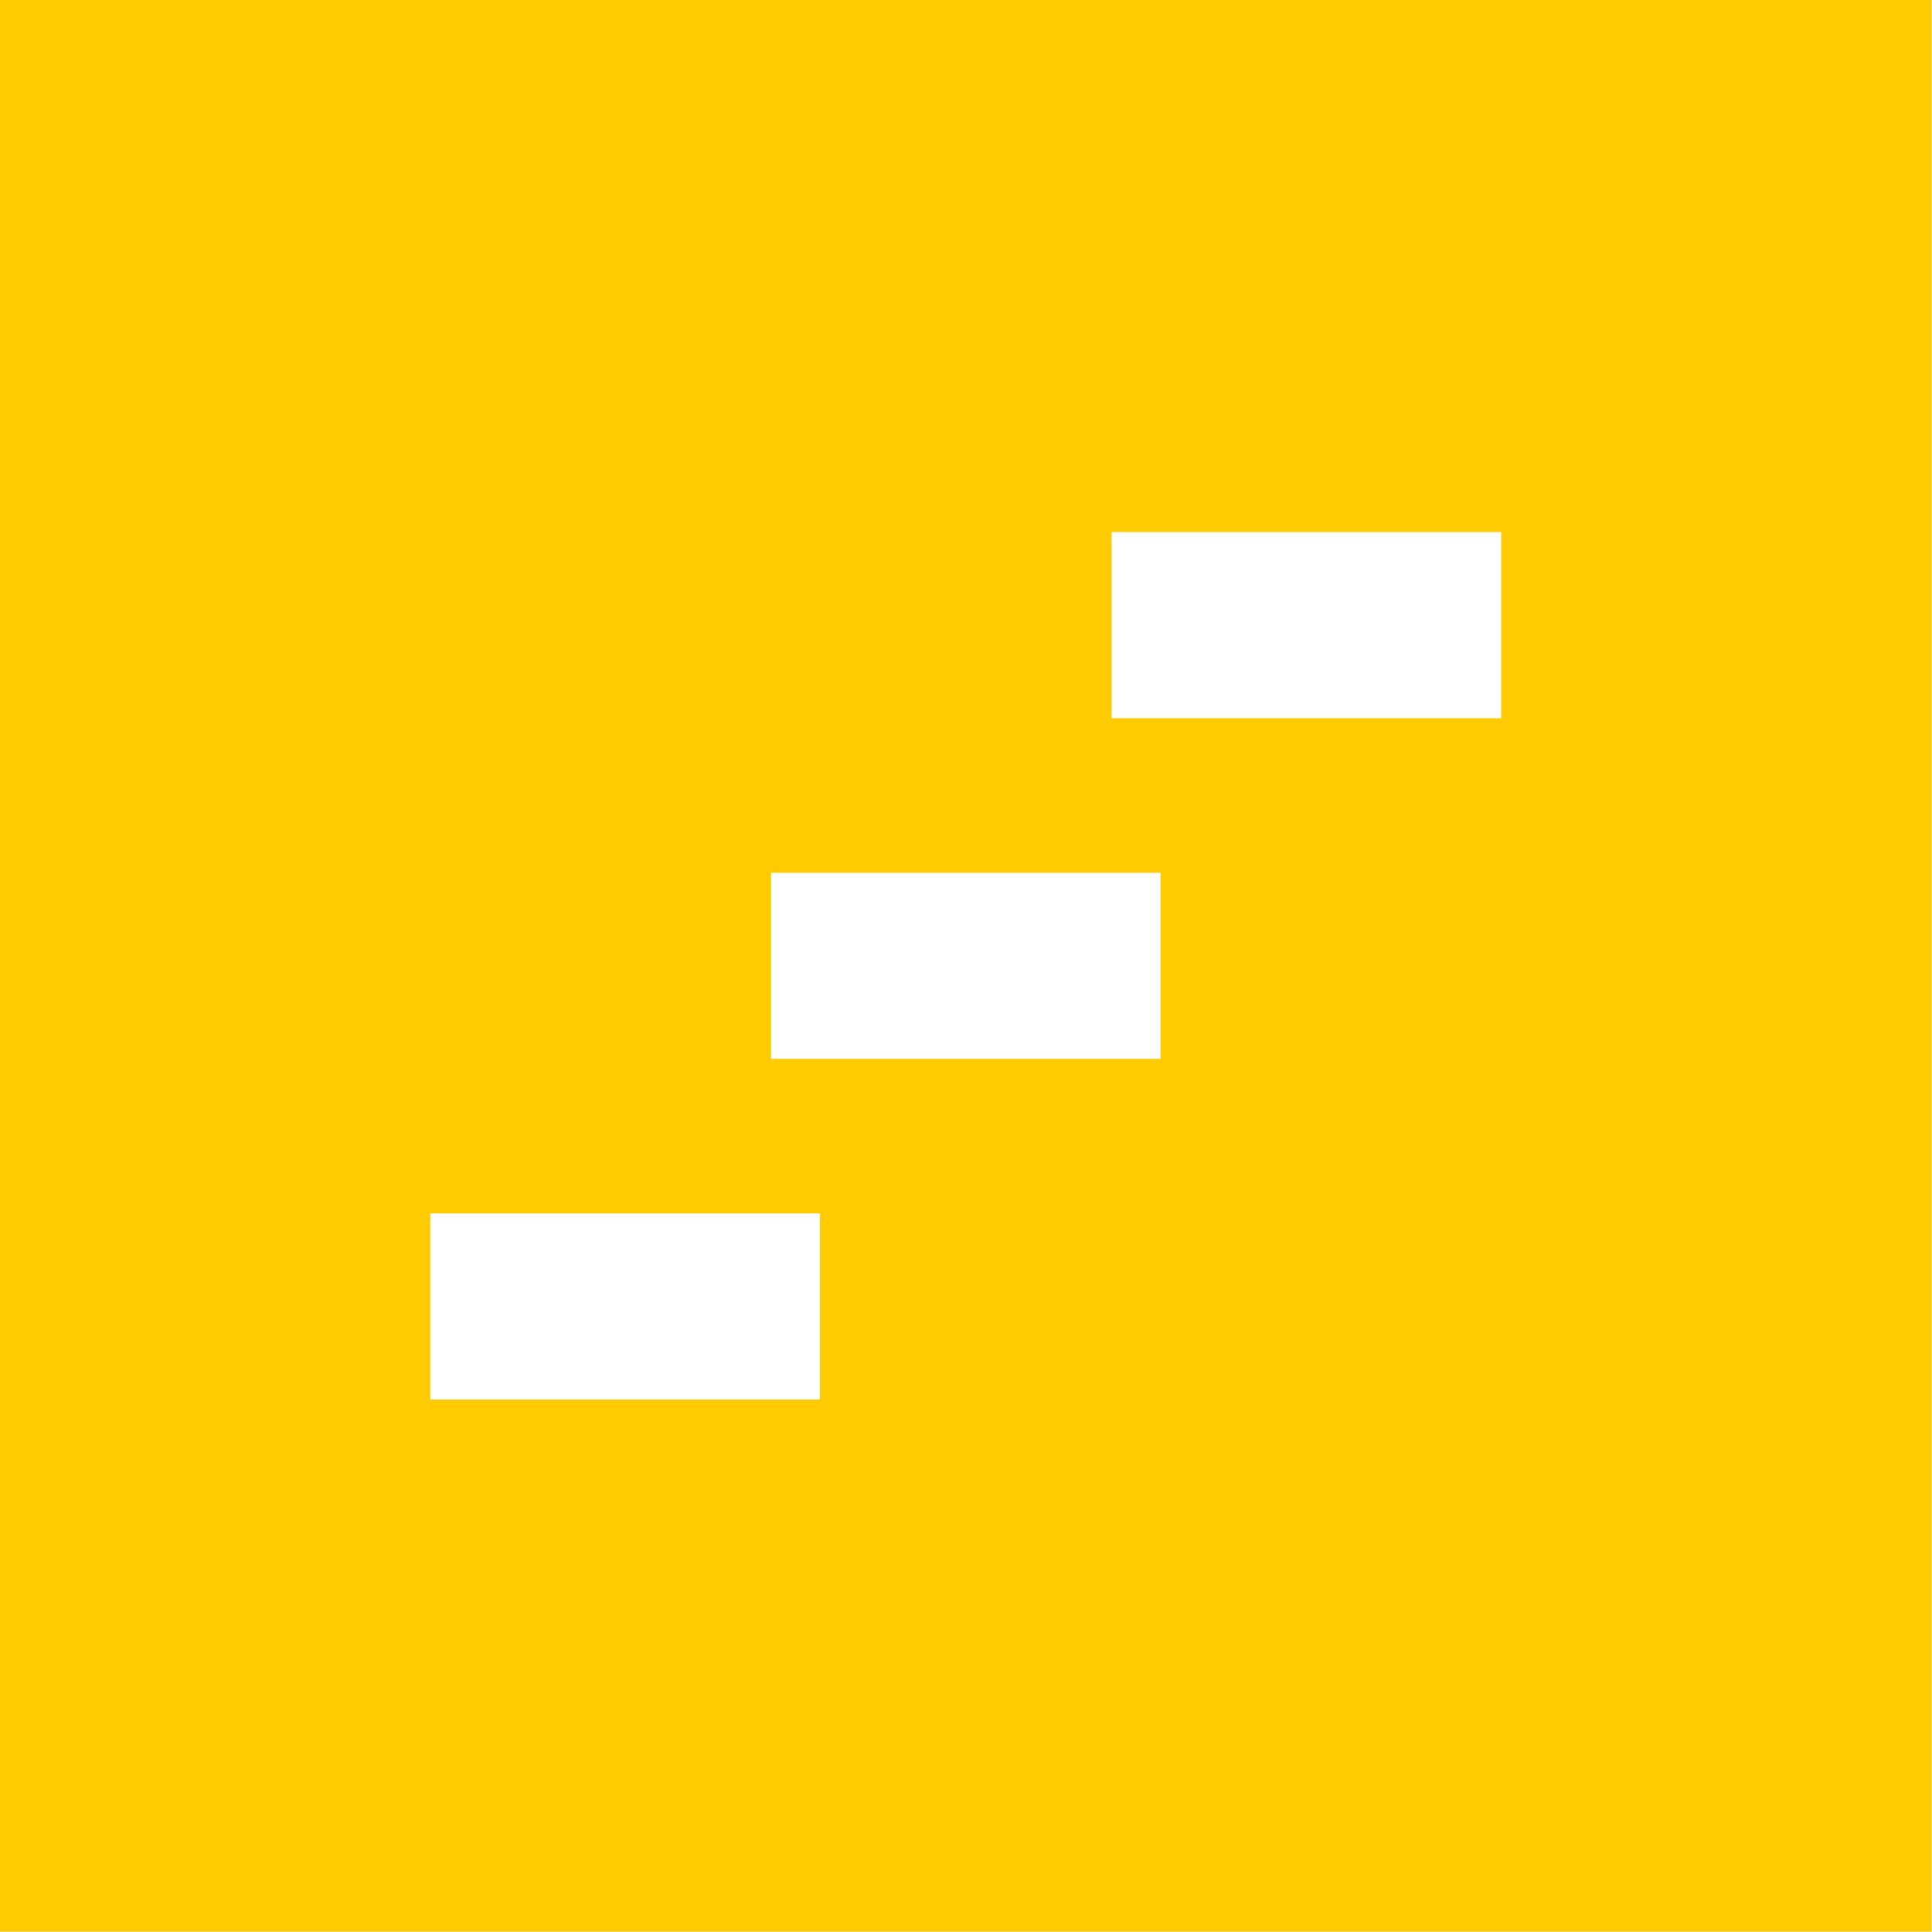
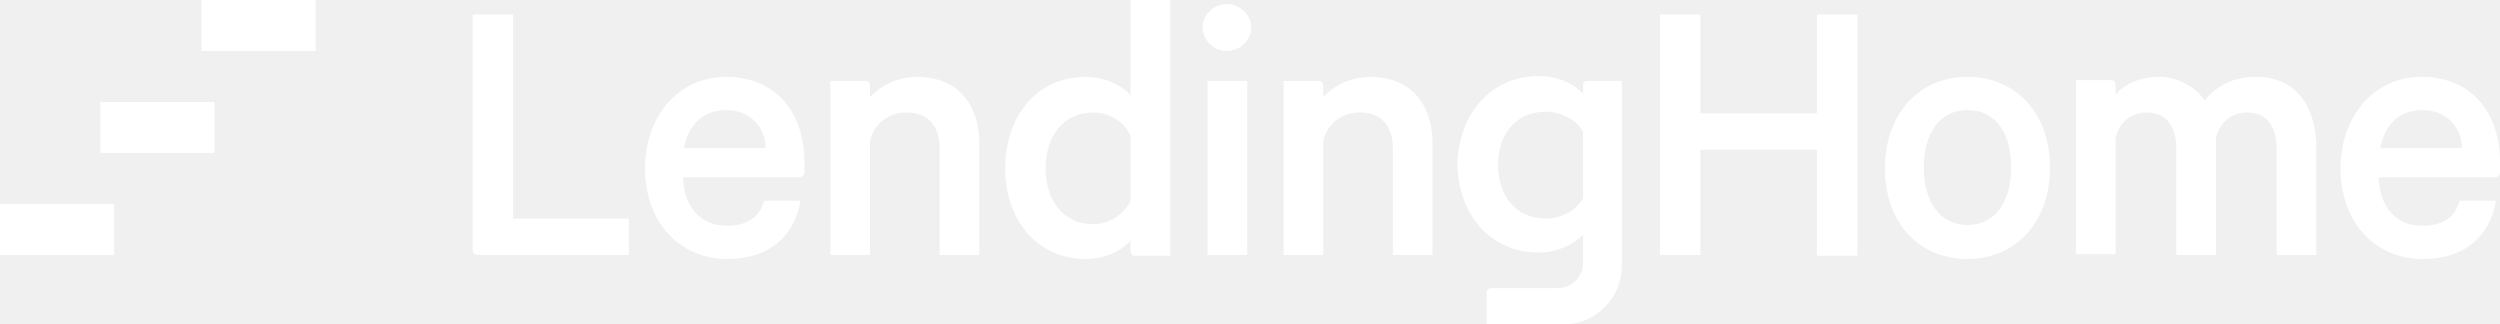
- <svg xmlns="http://www.w3.org/2000/svg" width="100%" height="100%" viewBox="0 0 160 160" version="1.1" xml:space="preserve" style="fill-rule:evenodd;clip-rule:evenodd;stroke-linejoin:round;stroke-miterlimit:2;">
-   <g id="Artboard1" transform="matrix(1.06502,0,0,1.0946,-25.8536,-28.9726)">
-     <rect x="24.275" y="26.469" width="150.199" height="146.144" style="fill:none;" />
-     <clipPath id="_clip1">
-       <rect x="24.275" y="26.469" width="150.199" height="146.144" />
-     </clipPath>
-     <g clip-path="url(#_clip1)">
-       <g transform="matrix(0.938952,0,0,0.913574,24.2753,26.4686)">
-         <rect x="-3.338" y="-8.61" width="188.609" height="182.886" style="fill:rgb(254,203,0);" />
-       </g>
-       <g transform="matrix(0.938952,0,0,0.913574,7.05843,8.73041)">
-         <rect x="110.393" y="63.482" width="32.27" height="15.418" style="fill:white;" />
-         <g transform="matrix(1,0,0,1,-28.2101,28.2101)">
-           <rect x="110.393" y="63.482" width="32.27" height="15.418" style="fill:white;" />
-         </g>
-         <g transform="matrix(1,0,0,1,-56.4202,56.4202)">
-           <rect x="110.393" y="63.482" width="32.27" height="15.418" style="fill:white;" />
-         </g>
-       </g>
-     </g>
-   </g>
+ <svg xmlns="http://www.w3.org/2000/svg" width="100%" height="100%" version="1.1" xml:space="preserve" viewBox="0 0 308.9 40">
+   <path d="M294.1 18.3c.6-3.1 2.5-4.7 5.3-4.7 2.9 0 4.8 2.2 4.8 4.7h-10.1zm5.1-8.8c-5.9 0-10 4.9-10 11.3 0 6.6 4.2 11.2 10.2 11.2 5.2 0 8.3-2.9 9-7.2h-4.5c-.5 2.1-2.2 3.1-4.6 3.1-3.1 0-5.3-2.2-5.4-6h14.4c.4 0 .6-.3.6-.6v-1.2c0-6.3-3.6-10.6-9.7-10.6zm-20.4 0c-2.9 0-4.9 1.1-6.4 2.9-1.1-1.6-3.2-2.9-5.6-2.9-2.4 0-4.3.9-5.4 2.2v-1.3c0-.2-.2-.5-.5-.5h-4.4v21.5h4.9V17.1c.5-2.2 2.1-3.2 3.9-3.2 2.4 0 3.6 1.8 3.6 4.4v13.2h4.9V17.1c.5-2.2 2.1-3.2 3.9-3.2 2.4 0 3.6 1.8 3.6 4.4v13.2h4.9v-14c-.3-4.9-2.9-8-7.4-8zm-35.7 18.3c-3.5 0-5.4-3-5.4-7.1s1.9-7.1 5.4-7.1c3.6 0 5.4 3 5.4 7.1s-1.9 7.1-5.4 7.1zm0-18.3c-6 0-10.2 4.6-10.2 11.3S237.1 32 243.1 32c6 0 10.2-4.6 10.2-11.3s-4.2-11.2-10.2-11.2zM224.5 14h-14.4V1.8h-5v29.7h5v-13h14.4v13.1h5V1.8h-5V14zm-28.9-3.6v1.2c-1-1.2-3.1-2.2-5.5-2.2-6.3 0-10 5.3-10 10.9s3.6 10.9 10 10.9c2.4 0 4.5-1.1 5.5-2.2v3.5c0 1.7-1.4 3.1-3.1 3.1h-8.3c-.2 0-.5.2-.5.5v4h9.4c4 0 7.3-3.2 7.3-7.3V10h-4.2c-.4 0-.6.2-.6.4zm0 14.1C194.8 26 193 27 191 27c-3.7 0-5.9-2.8-5.9-6.6s2.2-6.6 5.9-6.6c2 0 3.9 1.1 4.6 2.5v8.2zm-26.3-15c-2.5 0-4.6 1.2-5.8 2.5v-1.5c0-.2-.2-.5-.5-.5h-4.4v21.5h4.9V17.4c.5-2.2 2.4-3.5 4.5-3.5 2.8 0 4.1 1.8 4.1 4.4v13.2h4.9v-14c-.1-4.8-2.8-8-7.7-8zm-20.1 22h4.9V10h-4.9v21.5zm2.4-31c-1.6 0-3 1.3-3 2.9s1.4 2.9 3 2.9 3-1.3 3-2.9-1.4-2.9-3-2.9zm-11.9 24.3c-.8 1.7-2.7 2.9-4.6 2.9-3.7 0-5.9-2.9-5.9-6.9s2.2-6.9 5.9-6.9c2 0 3.9 1.2 4.6 2.9v8zm0-13c-1-1.2-3.1-2.3-5.5-2.3-6.3 0-10 5.1-10 11.3S128 32 134.2 32c2.4 0 4.5-1.1 5.5-2.3v1.4c0 .2.2.5.5.5h4.4V0h-4.9v11.8zm-26.4-2.3c-2.5 0-4.6 1.2-5.8 2.5v-1.5c0-.2-.2-.5-.5-.5h-4.4v21.5h4.9V17.4c.5-2.2 2.4-3.5 4.5-3.5 2.8 0 4.1 1.8 4.1 4.4v13.2h4.9v-14c-.1-4.8-2.8-8-7.7-8zm-28.8 8.8c.6-3.1 2.5-4.7 5.3-4.7 2.9 0 4.8 2.2 4.8 4.7H84.5zm5.2-8.8c-5.9 0-10 4.9-10 11.3 0 6.6 4.2 11.2 10.2 11.2 5.2 0 8.3-2.9 9-7.2h-4.5c-.5 2.1-2.2 3.1-4.6 3.1-3.1 0-5.3-2.2-5.4-6h14.4c.4 0 .6-.3.6-.6v-1.2c0-6.3-3.6-10.6-9.7-10.6zM63.4 1.8h-5v29.1c0 .4.3.6.6.6h18.7V27H63.4V1.8z" fill="#ffffff" />
+   <path d="M0 31.5v-6.3h14.1v6.3H0zm12.4-12.6v-6.3h14.1v6.3H12.4zM24.9 6.3V0H39v6.3H24.9z" fill="#ffffff" />
</svg>
